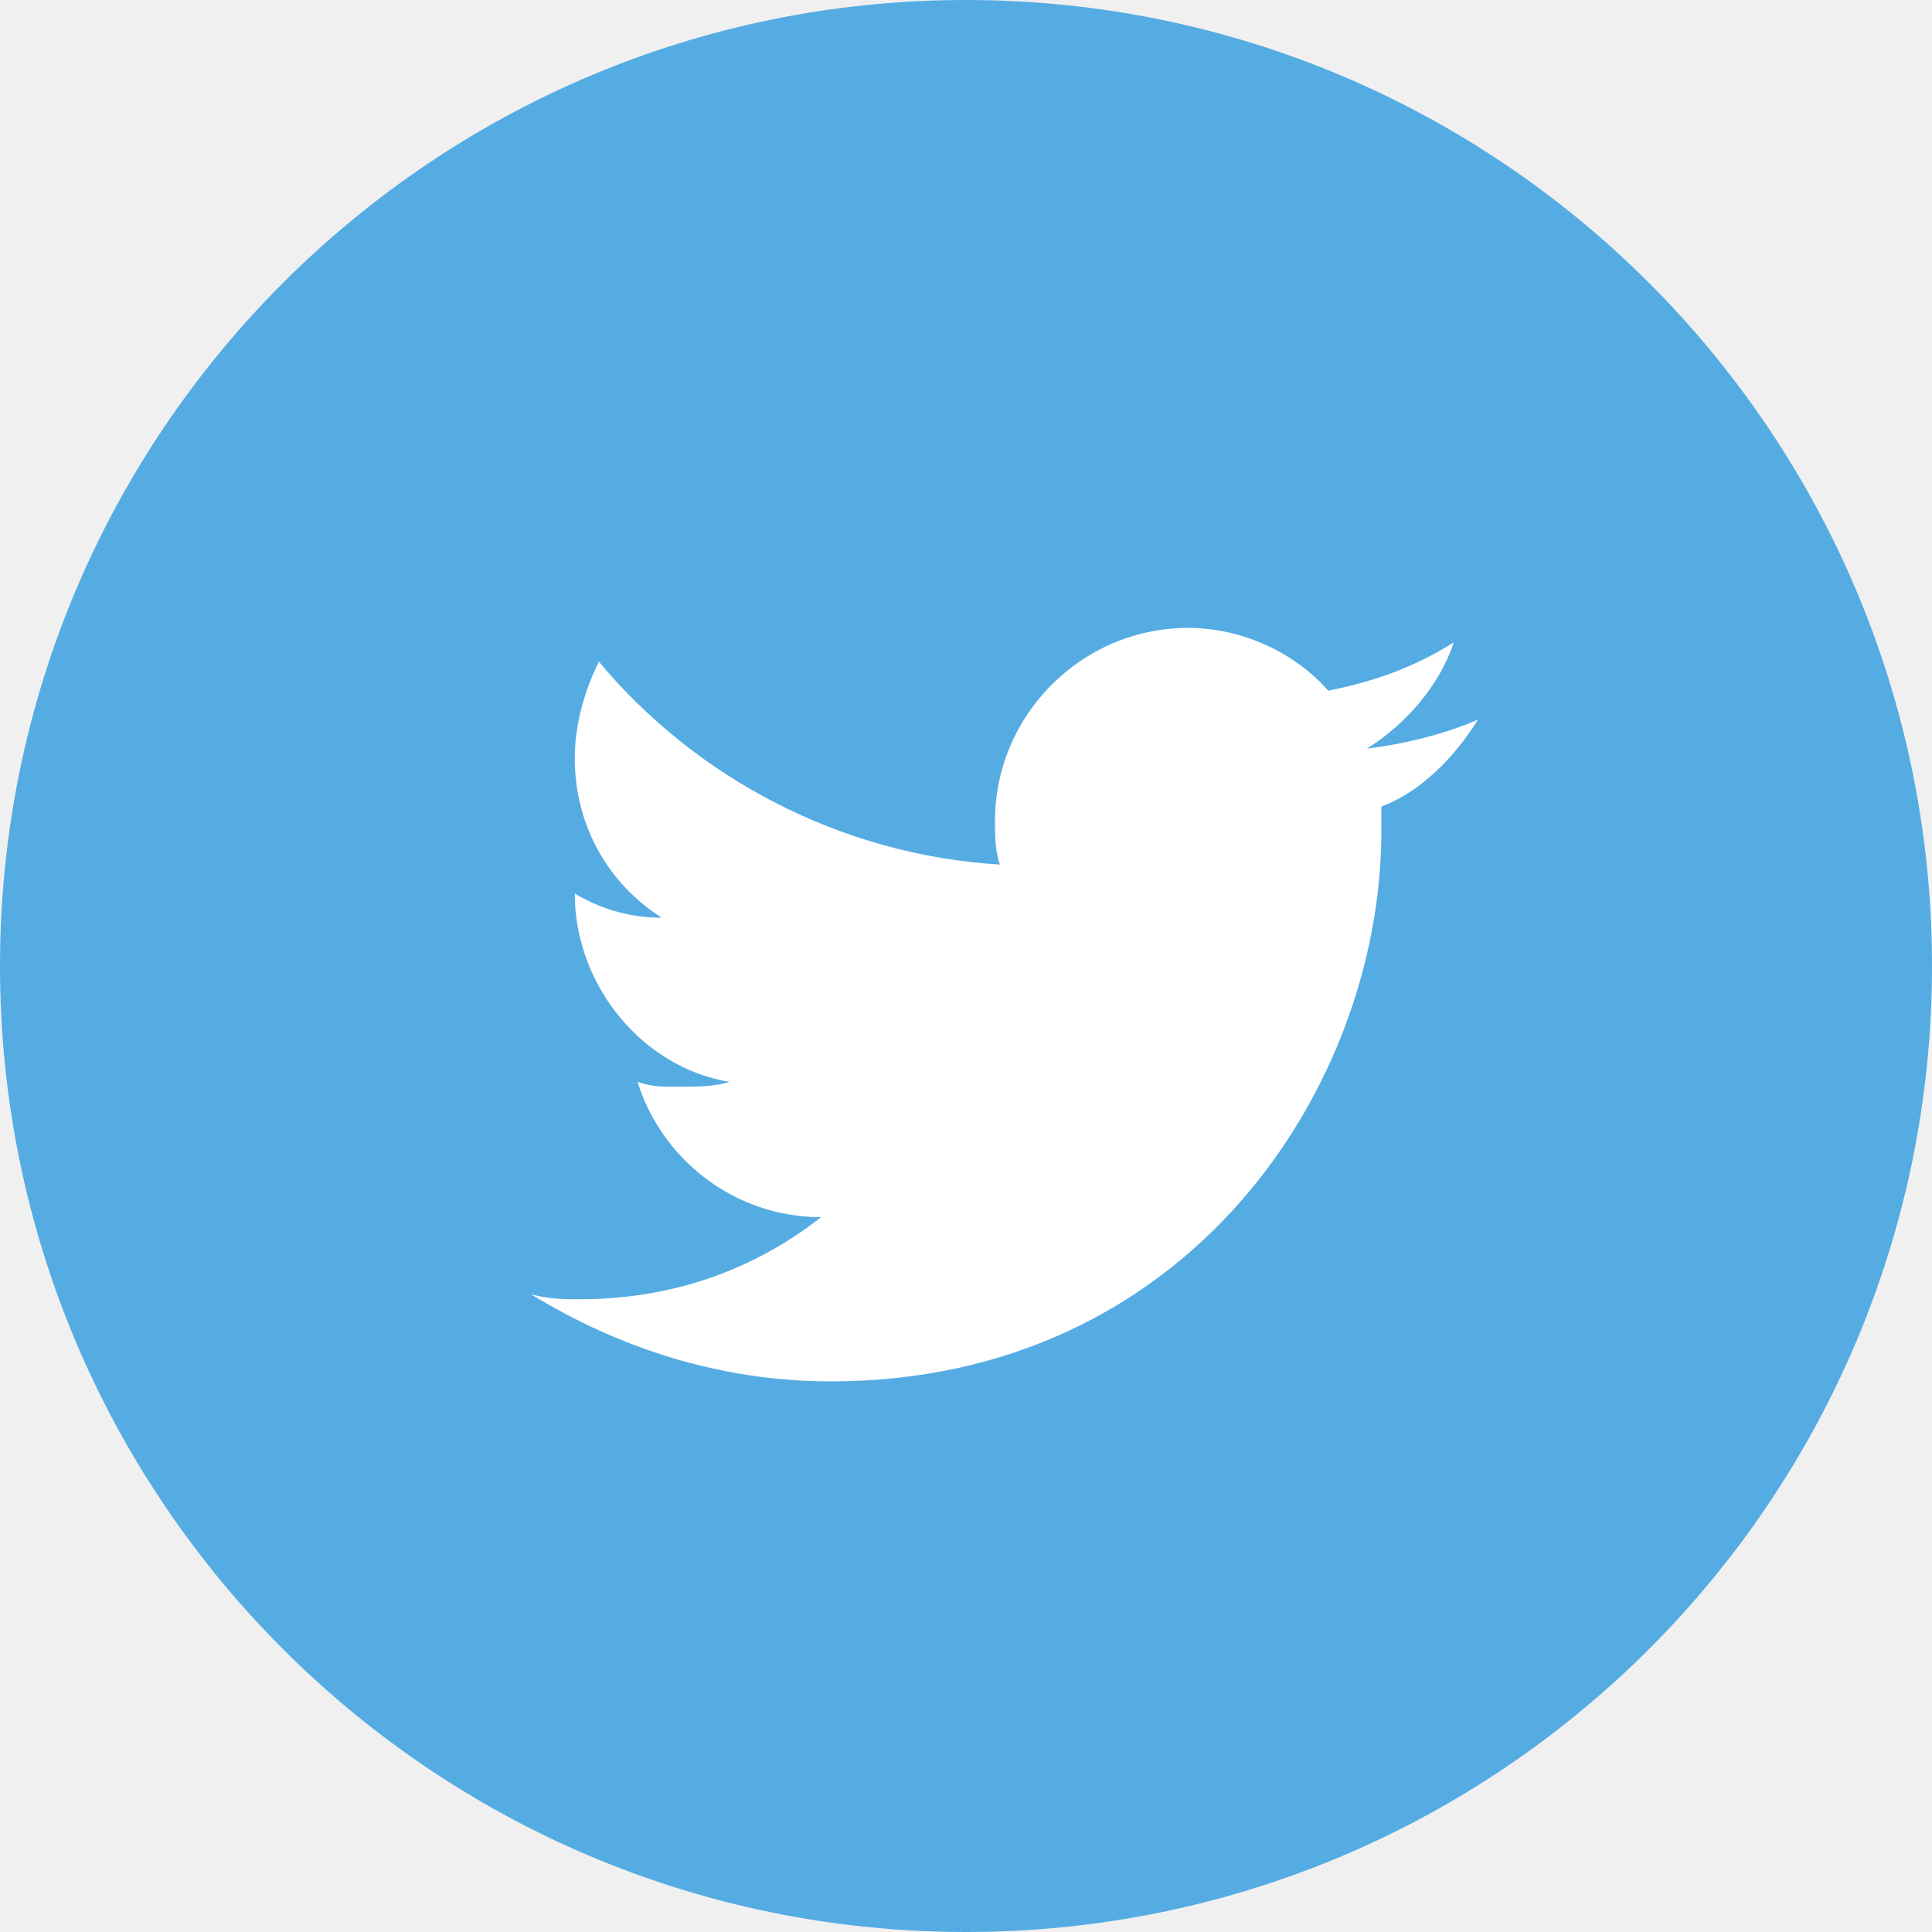
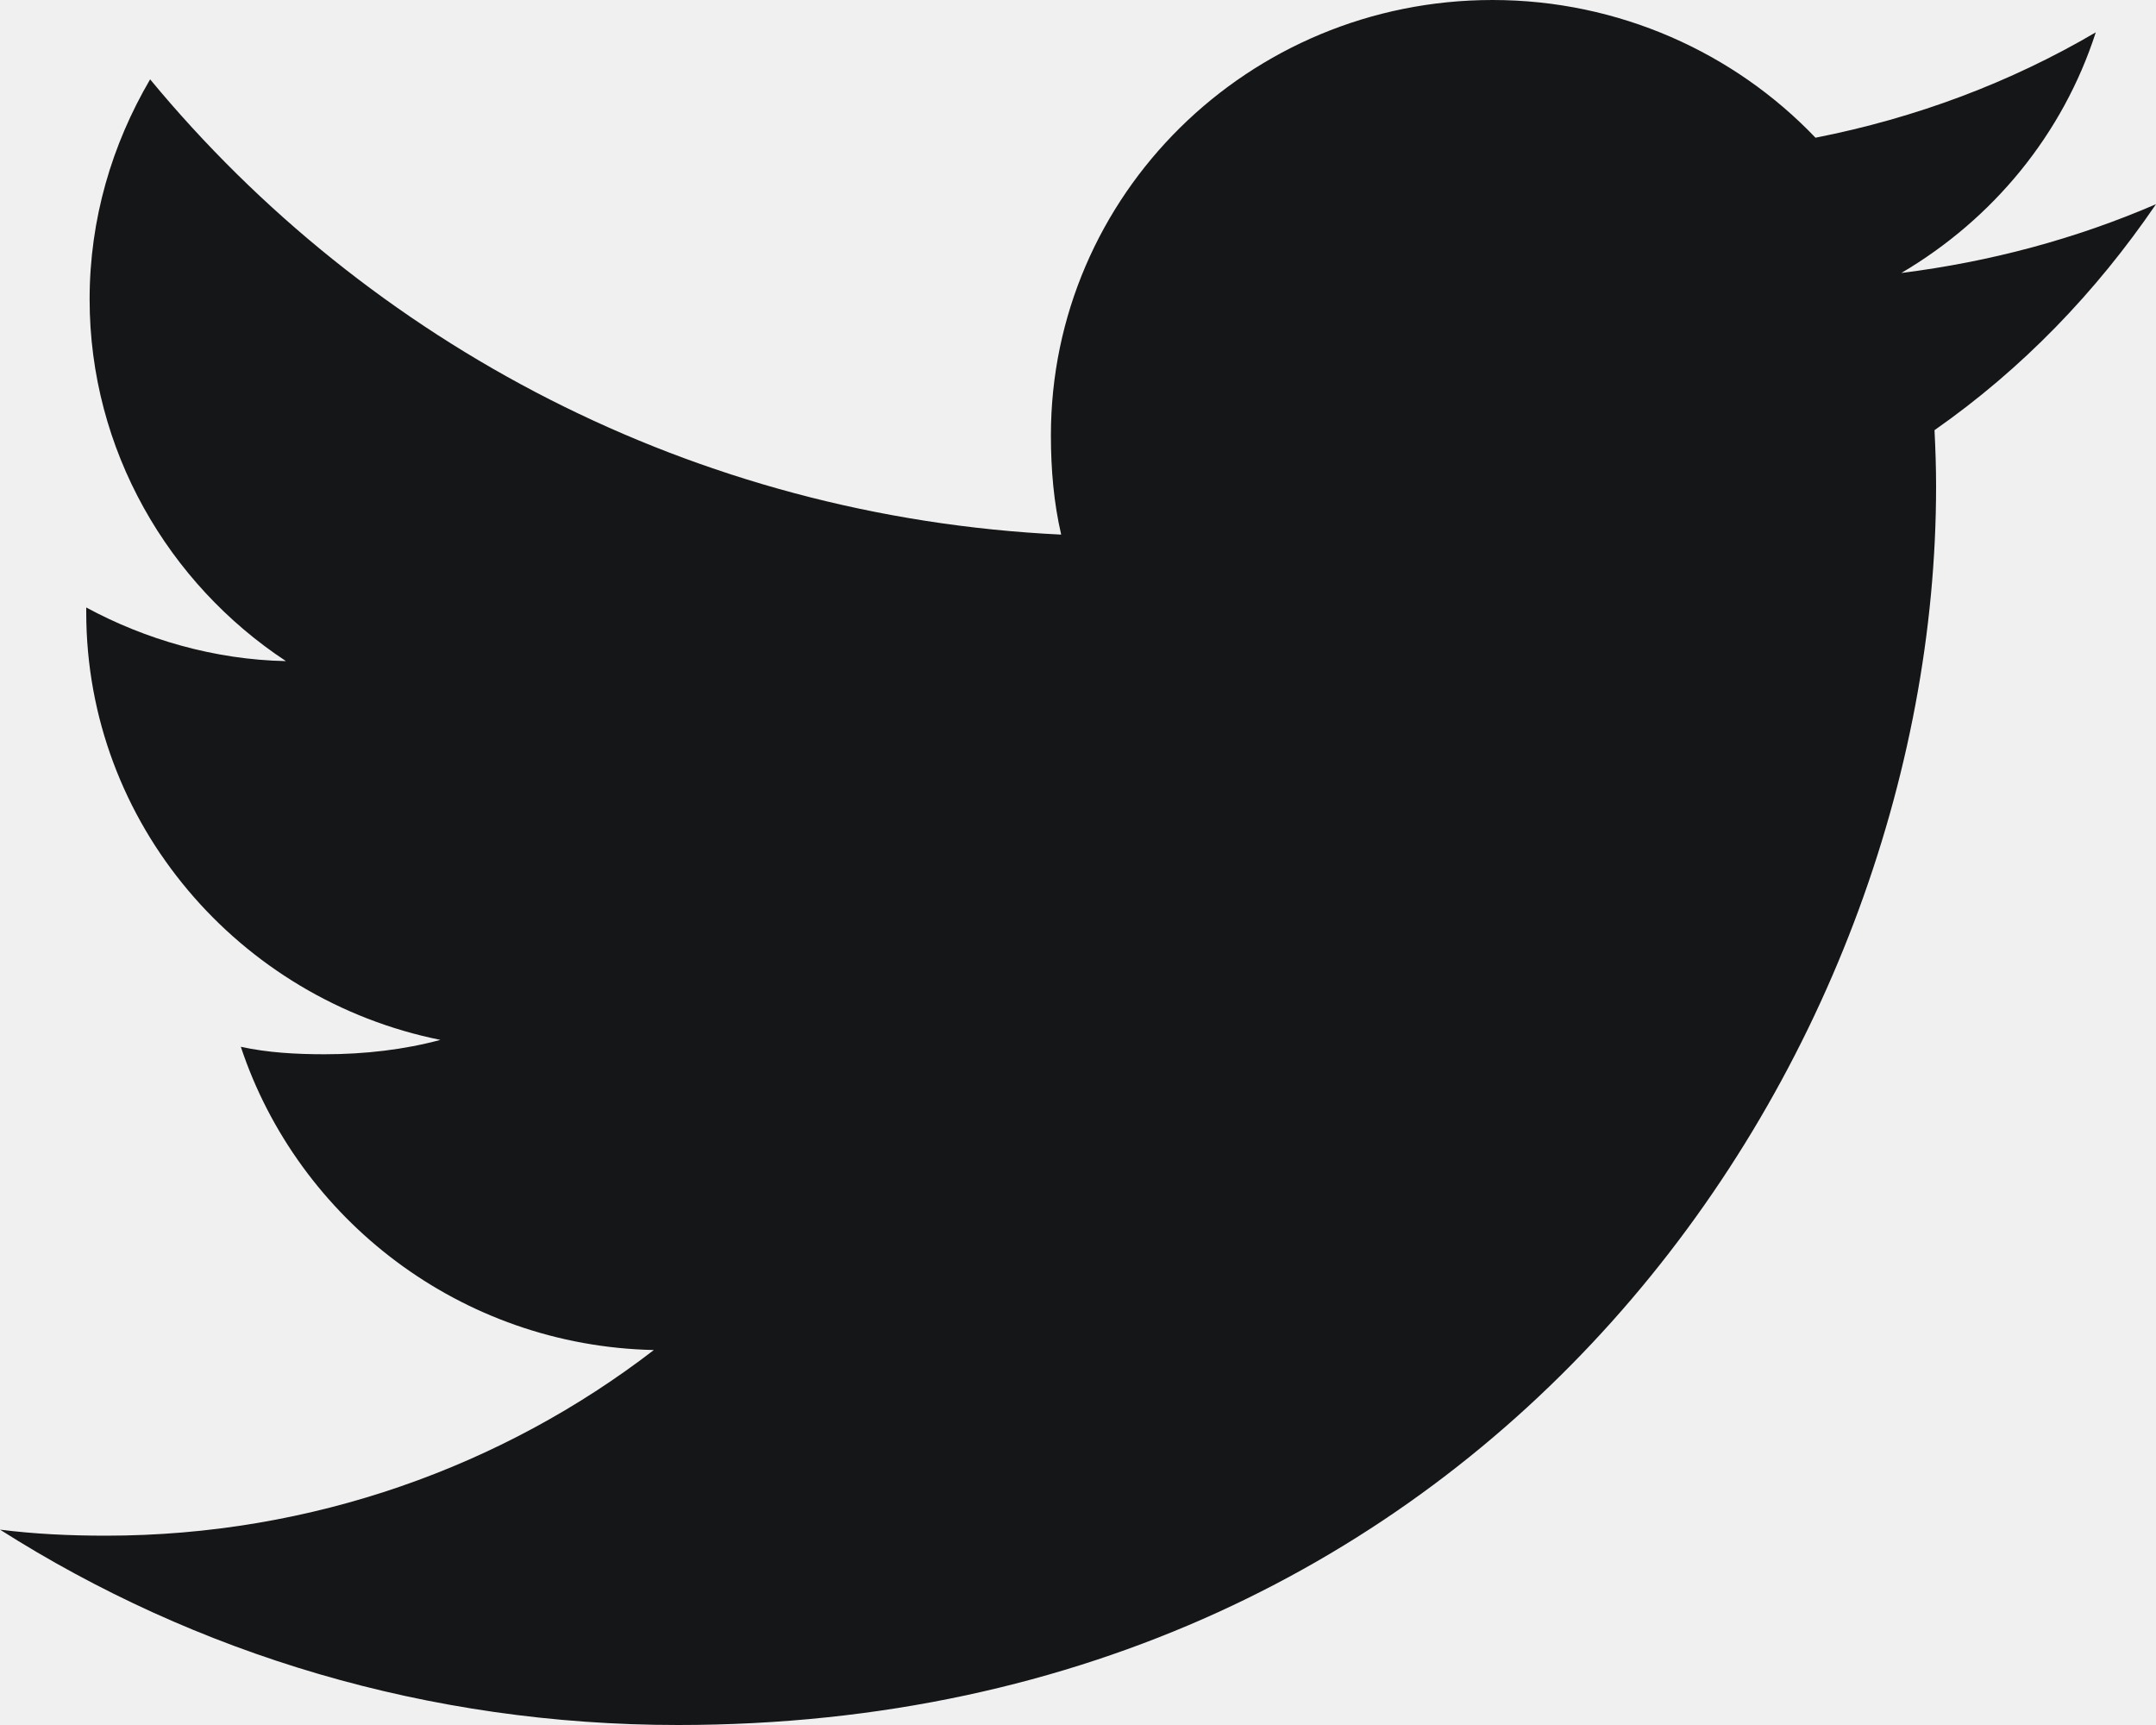
- <svg xmlns="http://www.w3.org/2000/svg" width="40" height="40" viewBox="0 0 40 40">
-   <circle cx="20" cy="20" r="20" fill="#55ACE3" />
-   <path d="M30.6 14.9c-.7.3-1.5.5-2.3.6.8-.5 1.5-1.3 1.8-2.2-.8.5-1.6.8-2.6 1-.7-.8-1.8-1.3-2.9-1.3-2.2 0-4 1.8-4 4 0 .3 0 .6.1.9-3.3-.2-6.3-1.8-8.3-4.2-.3.6-.5 1.3-.5 2 0 1.4.7 2.6 1.8 3.3-.7 0-1.3-.2-1.8-.5 0 1.9 1.4 3.6 3.2 3.9-.3.1-.7.1-1.1.1-.3 0-.5 0-.8-.1.5 1.6 2 2.8 3.8 2.8-1.4 1.1-3.1 1.7-5 1.7-.3 0-.6 0-1-.1 1.8 1.1 3.9 1.8 6.2 1.8 7.4 0 11.4-6.1 11.4-11.4v-.5c.8-.3 1.5-1 2-1.8z" fill="#fff" />
+ <svg xmlns="http://www.w3.org/2000/svg" width="30" height="24" viewBox="0 0 30 24" fill="none">
+   <path d="M30 2.841C28.884 3.323 27.696 3.642 26.456 3.798C27.731 3.048 28.704 1.87 29.162 0.45C27.973 1.148 26.661 1.641 25.262 1.916C24.133 0.733 22.524 0 20.769 0C17.364 0 14.623 2.721 14.623 6.057C14.623 6.537 14.664 6.999 14.766 7.438C9.652 7.193 5.128 4.78 2.089 1.104C1.558 2.01 1.247 3.048 1.247 4.165C1.247 6.262 2.344 8.121 3.979 9.198C2.991 9.179 2.021 8.897 1.2 8.452C1.2 8.47 1.2 8.494 1.2 8.518C1.2 11.461 3.332 13.905 6.128 14.468C5.627 14.603 5.081 14.668 4.515 14.668C4.121 14.668 3.724 14.646 3.351 14.564C4.147 16.962 6.409 18.726 9.098 18.783C7.005 20.395 4.348 21.366 1.472 21.366C0.968 21.366 0.484 21.343 0 21.282C2.724 23.012 5.953 24 9.435 24C20.753 24 26.94 14.769 26.94 6.768C26.94 6.5 26.931 6.242 26.918 5.985C28.138 5.132 29.164 4.067 30 2.841Z" fill="#151618" />
</svg>
